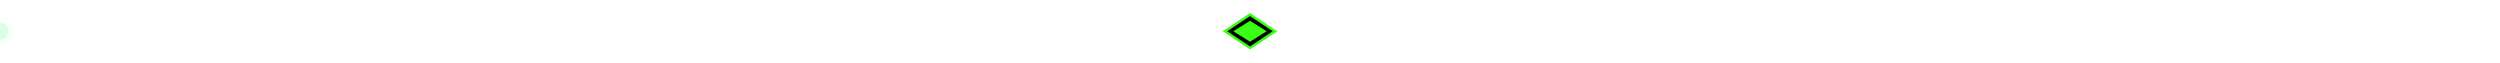
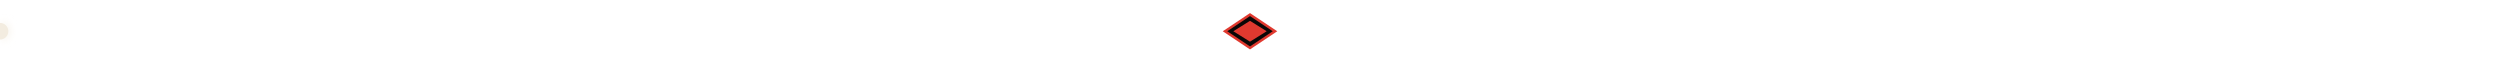
<svg xmlns="http://www.w3.org/2000/svg" viewBox="0 0 1200 30" width="1200" height="30" role="img" aria-label="divider">
  <defs>
    <linearGradient id="dl" x1="0" y1="0" x2="1" y2="0">
-       <stop offset="0%" stop-color="#39ff14" stop-opacity="0" />
-       <stop offset="50%" stop-color="#39ff14" stop-opacity="0.8" />
-       <stop offset="100%" stop-color="#39ff14" stop-opacity="0" />
+       <stop offset="0%" stop-color="#e0392f" stop-opacity="0" />
+       <stop offset="50%" stop-color="#e0392f" stop-opacity="0.8" />
+       <stop offset="100%" stop-color="#e0392f" stop-opacity="0" />
    </linearGradient>
    <filter id="dg" x="-50%" y="-50%" width="200%" height="200%">
      <feGaussianBlur stdDeviation="2.2" result="b" />
      <feMerge>
        <feMergeNode in="b" />
        <feMergeNode in="SourceGraphic" />
      </feMerge>
    </filter>
  </defs>
  <line x1="40" y1="15" x2="1160" y2="15" stroke="url(#dl)" stroke-width="1.4" />
-   <polygon points="600,7 612,15 600,23 588,15" fill="#020604" stroke="#39ff14" stroke-width="1.2" />
-   <polygon points="600,10 608,15 600,20 592,15" fill="#39ff14" />
-   <circle r="4" cy="15" fill="#d6ffe6" filter="url(#dg)">
+   <polygon points="600,7 612,15 600,23 588,15" fill="#0a0706" stroke="#e0392f" stroke-width="1.2" />
+   <polygon points="600,10 608,15 600,20 592,15" fill="#e0392f" />
+   <circle r="4" cy="15" fill="#f3ece0" filter="url(#dg)">
    <animate attributeName="cx" values="80;1120;80" dur="6s" repeatCount="indefinite" />
    <animate attributeName="opacity" values="0;1;1;0" dur="6s" repeatCount="indefinite" />
  </circle>
</svg>
